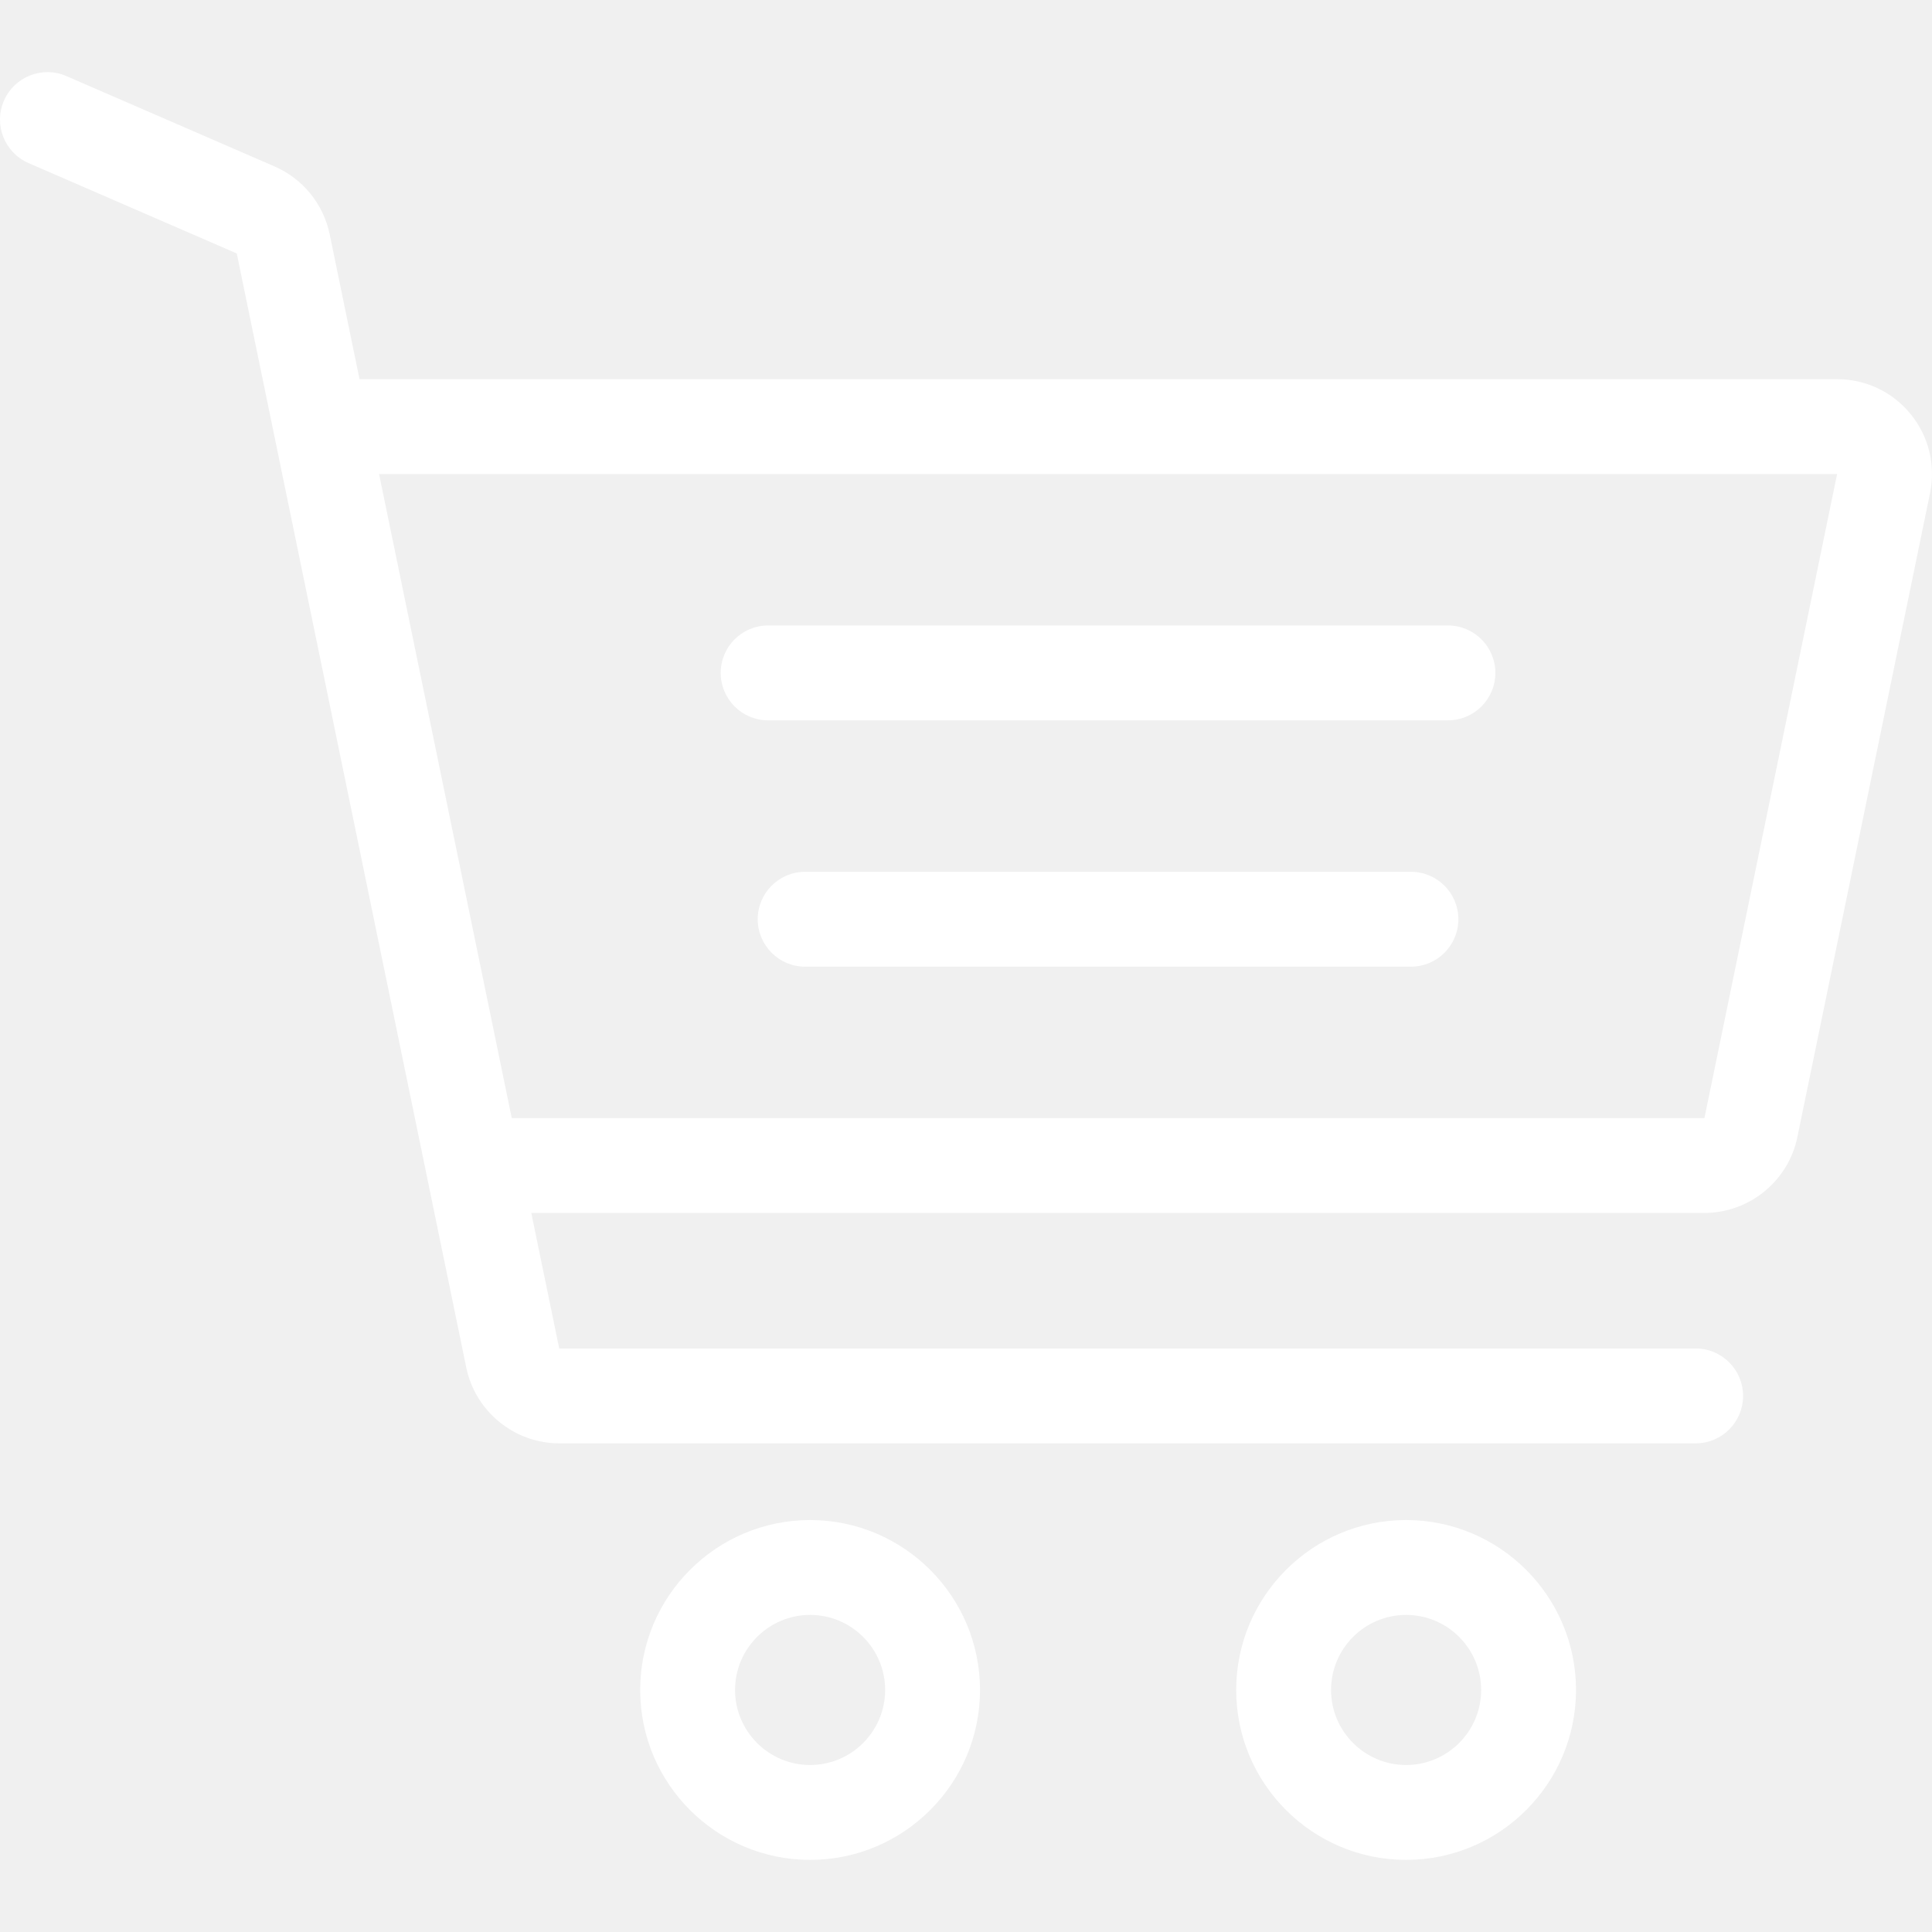
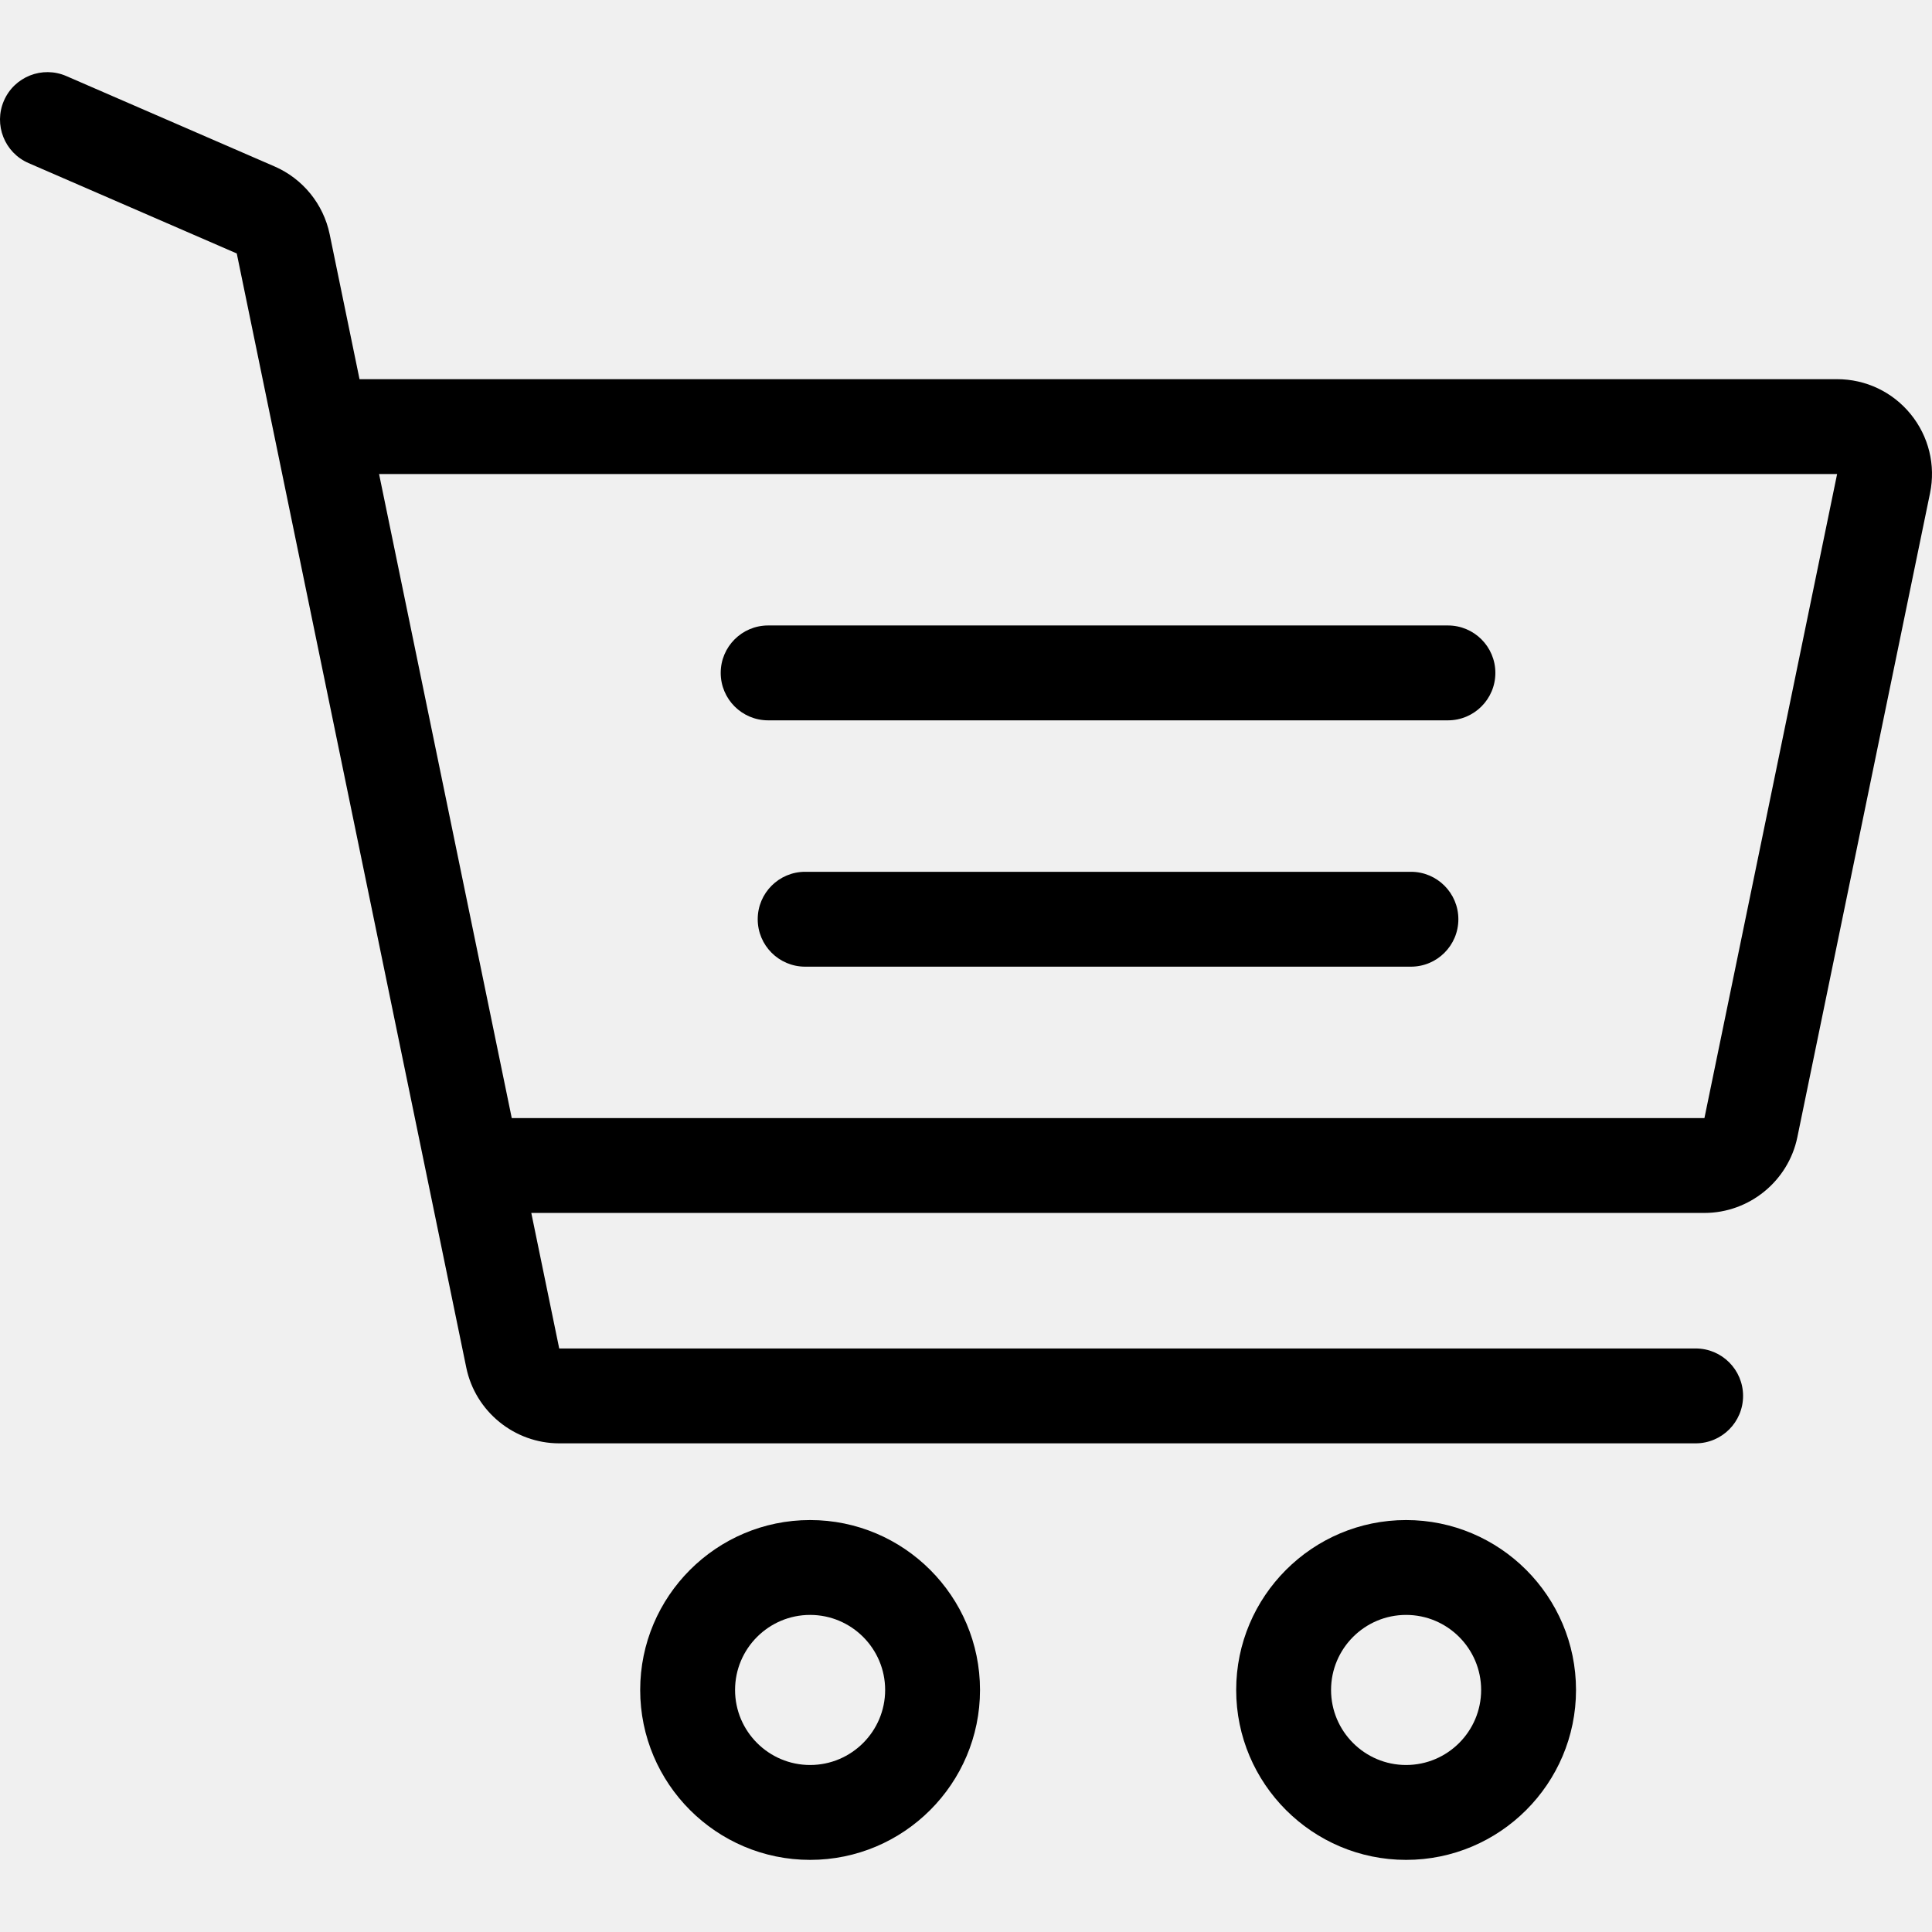
- <svg xmlns="http://www.w3.org/2000/svg" fill="#fff" version="1.1" id="Layer_1" x="0px" y="0px" viewBox="0 0 511.999 511.999" style="enable-background:new 0 0 511.999 511.999;" xml:space="preserve">
+ <svg xmlns="http://www.w3.org/2000/svg" fill="" version="1.1" id="Layer_1" x="0px" y="0px" viewBox="0 0 511.999 511.999" style="enable-background:new 0 0 511.999 511.999;" xml:space="preserve">
  <g>
    <g>
      <path d="M214.685,402.828c-24.829,0-45.029,20.2-45.029,45.029c0,24.829,20.2,45.029,45.029,45.029s45.029-20.2,45.029-45.029    C259.713,423.028,239.513,402.828,214.685,402.828z M214.685,467.742c-10.966,0-19.887-8.922-19.887-19.887    c0-10.966,8.922-19.887,19.887-19.887s19.887,8.922,19.887,19.887C234.572,458.822,225.65,467.742,214.685,467.742z" />
    </g>
  </g>
  <g>
    <g>
      <path d="M372.63,402.828c-24.829,0-45.029,20.2-45.029,45.029c0,24.829,20.2,45.029,45.029,45.029s45.029-20.2,45.029-45.029    C417.658,423.028,397.458,402.828,372.63,402.828z M372.63,467.742c-10.966,0-19.887-8.922-19.887-19.887    c0-10.966,8.922-19.887,19.887-19.887c10.966,0,19.887,8.922,19.887,19.887C392.517,458.822,383.595,467.742,372.63,467.742z" />
    </g>
  </g>
  <g>
    <g>
      <path d="M383.716,165.755H203.567c-6.943,0-12.571,5.628-12.571,12.571c0,6.943,5.629,12.571,12.571,12.571h180.149    c6.943,0,12.571-5.628,12.571-12.571C396.287,171.382,390.659,165.755,383.716,165.755z" />
    </g>
  </g>
  <g>
    <g>
      <path d="M373.911,231.035H213.373c-6.943,0-12.571,5.628-12.571,12.571s5.628,12.571,12.571,12.571h160.537    c6.943,0,12.571-5.628,12.571-12.571C386.481,236.664,380.853,231.035,373.911,231.035z" />
    </g>
  </g>
  <g>
    <g>
      <path d="M506.341,109.744c-4.794-5.884-11.898-9.258-19.489-9.258H95.278L87.37,62.097c-1.651-8.008-7.113-14.732-14.614-17.989    l-55.177-23.95c-6.37-2.767-13.773,0.156-16.536,6.524c-2.766,6.37,0.157,13.774,6.524,16.537L62.745,67.17l60.826,295.261    c2.396,11.628,12.752,20.068,24.625,20.068h301.166c6.943,0,12.571-5.628,12.571-12.571c0-6.943-5.628-12.571-12.571-12.571    H148.197l-7.399-35.916H451.69c11.872,0,22.229-8.44,24.624-20.068l35.163-170.675    C513.008,123.266,511.136,115.627,506.341,109.744z M451.69,296.301H135.619l-35.161-170.674l386.393,0.001L451.69,296.301z" />
    </g>
  </g>
  <g>
</g>
  <g>
</g>
  <g>
</g>
  <g>
</g>
  <g>
</g>
  <g>
</g>
  <g>
</g>
  <g>
</g>
  <g>
</g>
  <g>
</g>
  <g>
</g>
  <g>
</g>
  <g>
</g>
  <g>
</g>
  <g>
</g>
</svg>
